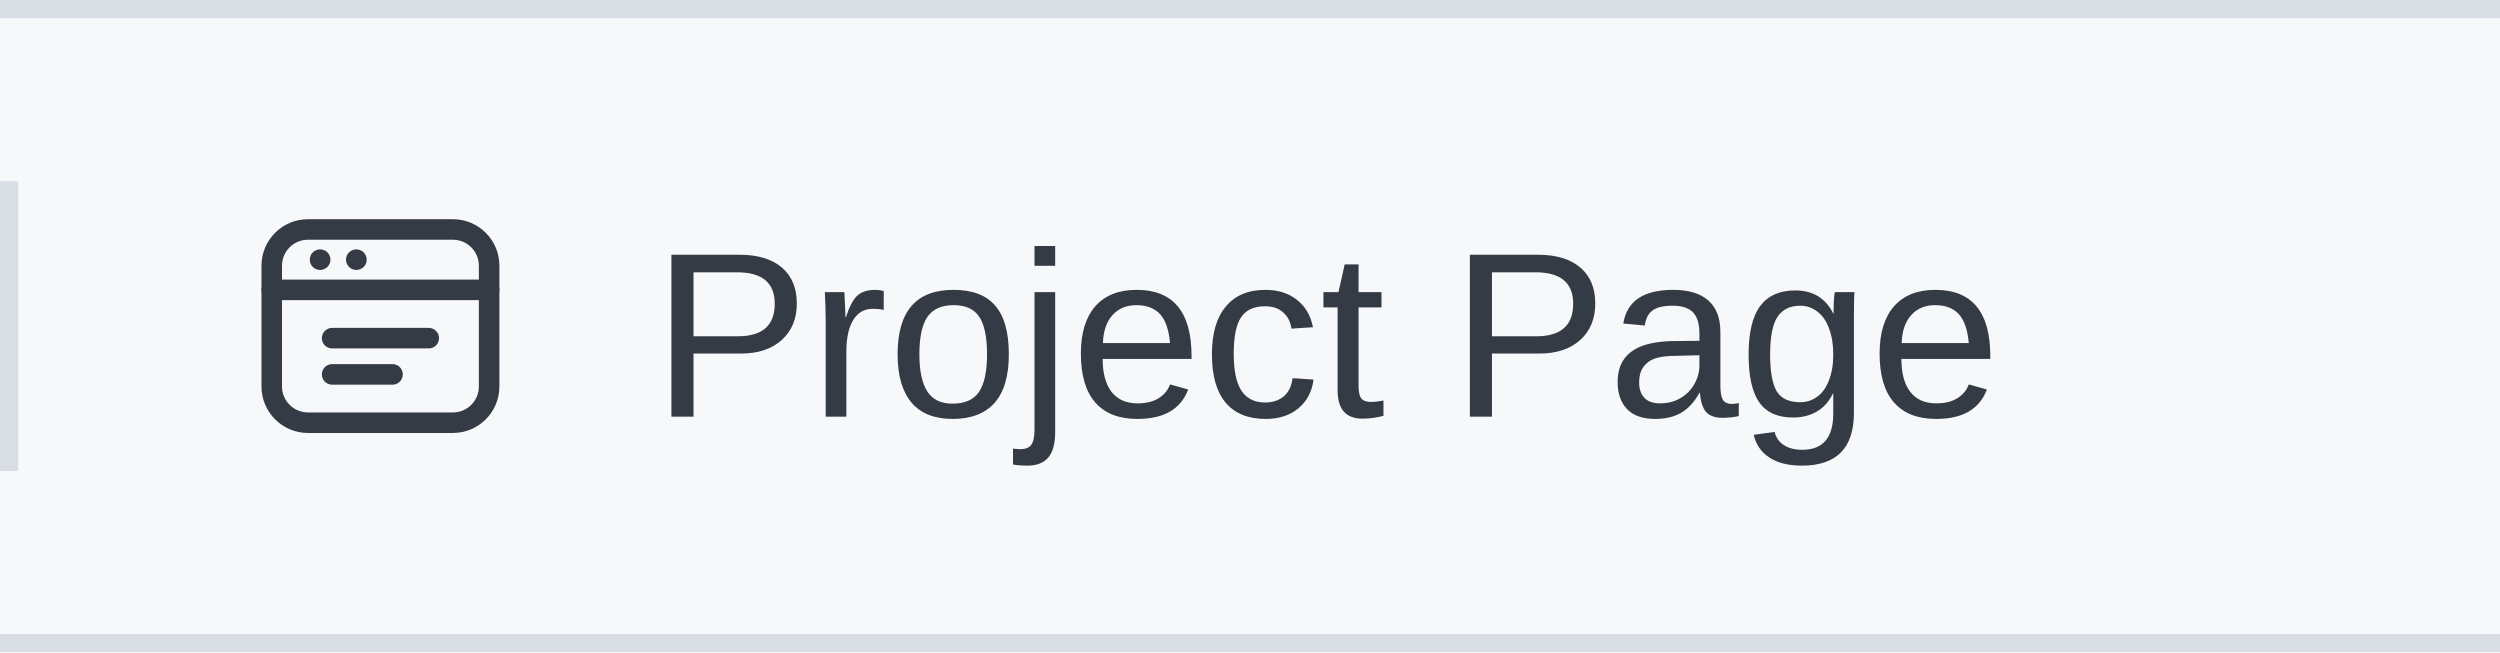
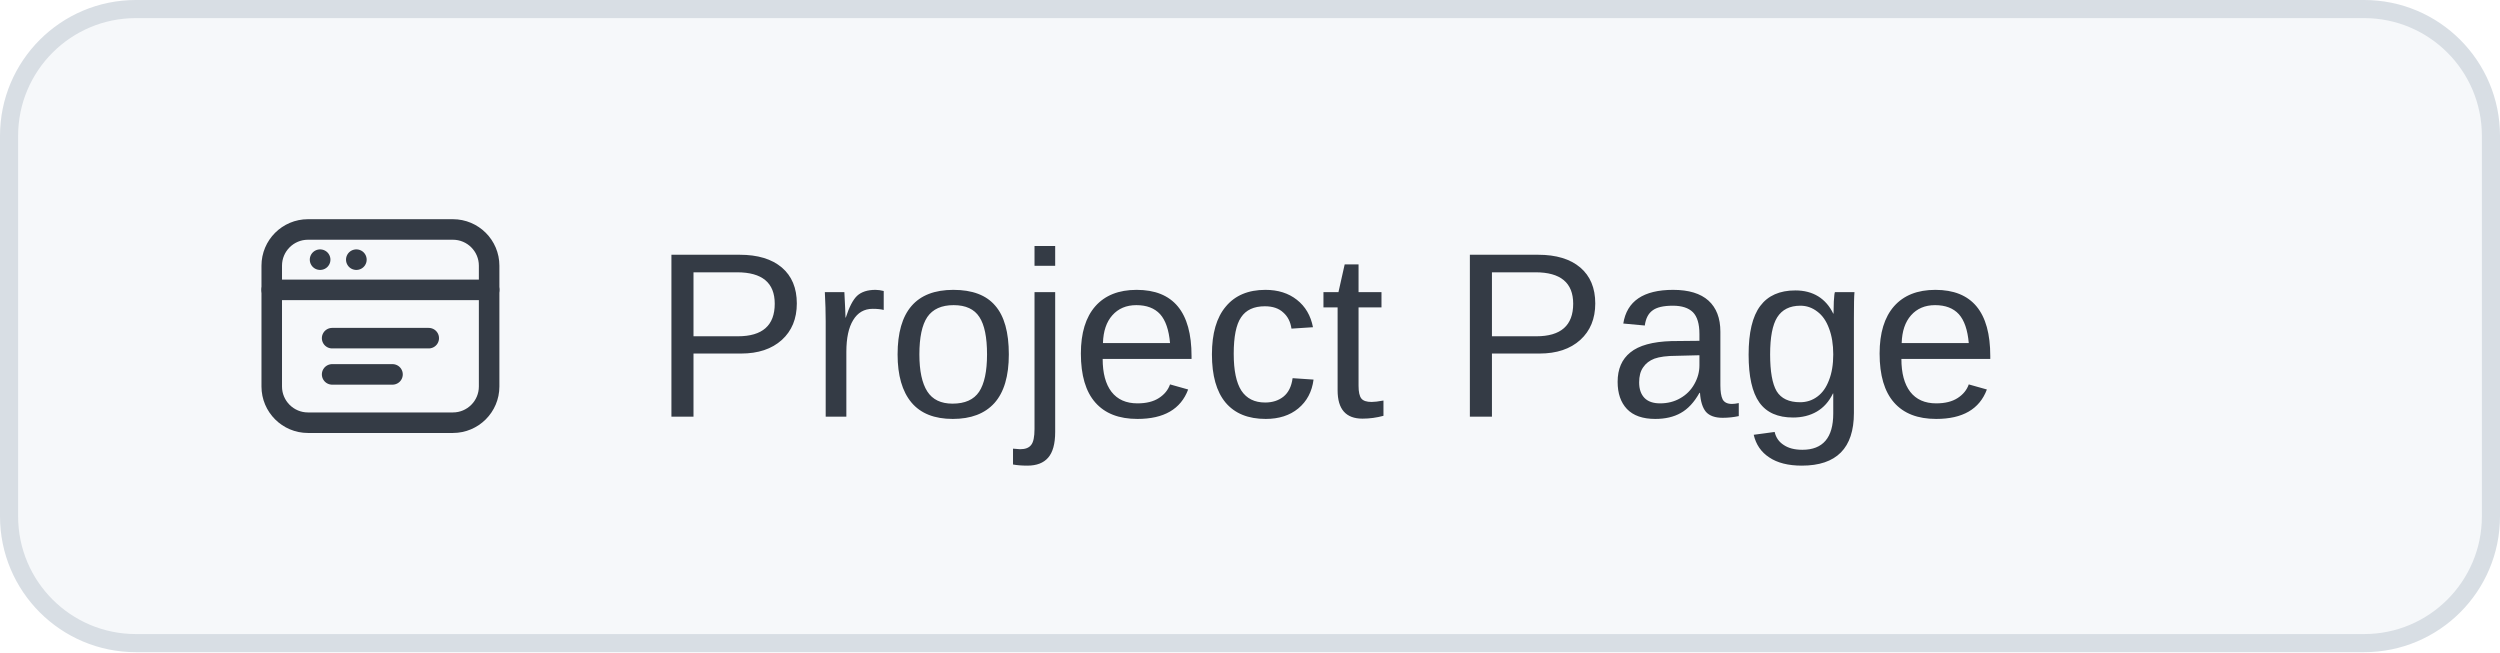
<svg xmlns="http://www.w3.org/2000/svg" width="138" height="36" viewBox="0 0 138 36" role="img" aria-labelledby="title">
-   <rect width="138" height="36" fill="#F6F8FA" />
-   <path d="M0 .5h138M0 35.5h138M.5 10v16" fill="none" stroke="#D8DEE4" />
+   <rect x=".5" y=".5" width="137" height="35" rx="7" fill="#F6F8FA" stroke="#D8DEE4" />
  <g transform="translate(13 10) scale(.666667)" fill="none" stroke="#343B45" stroke-width="1.7" stroke-linecap="round" stroke-linejoin="round">
    <rect x="3" y="4" width="18" height="16" rx="3" />
    <path d="M3 9h18M7 6.5h.01M10 6.5h.01M8 13h8M8 16h5" />
  </g>
  <text x="36" y="23" fill="#343B45" font-family="Arial, Helvetica, sans-serif" font-size="13" font-weight="500">Project Page</text>
</svg>
